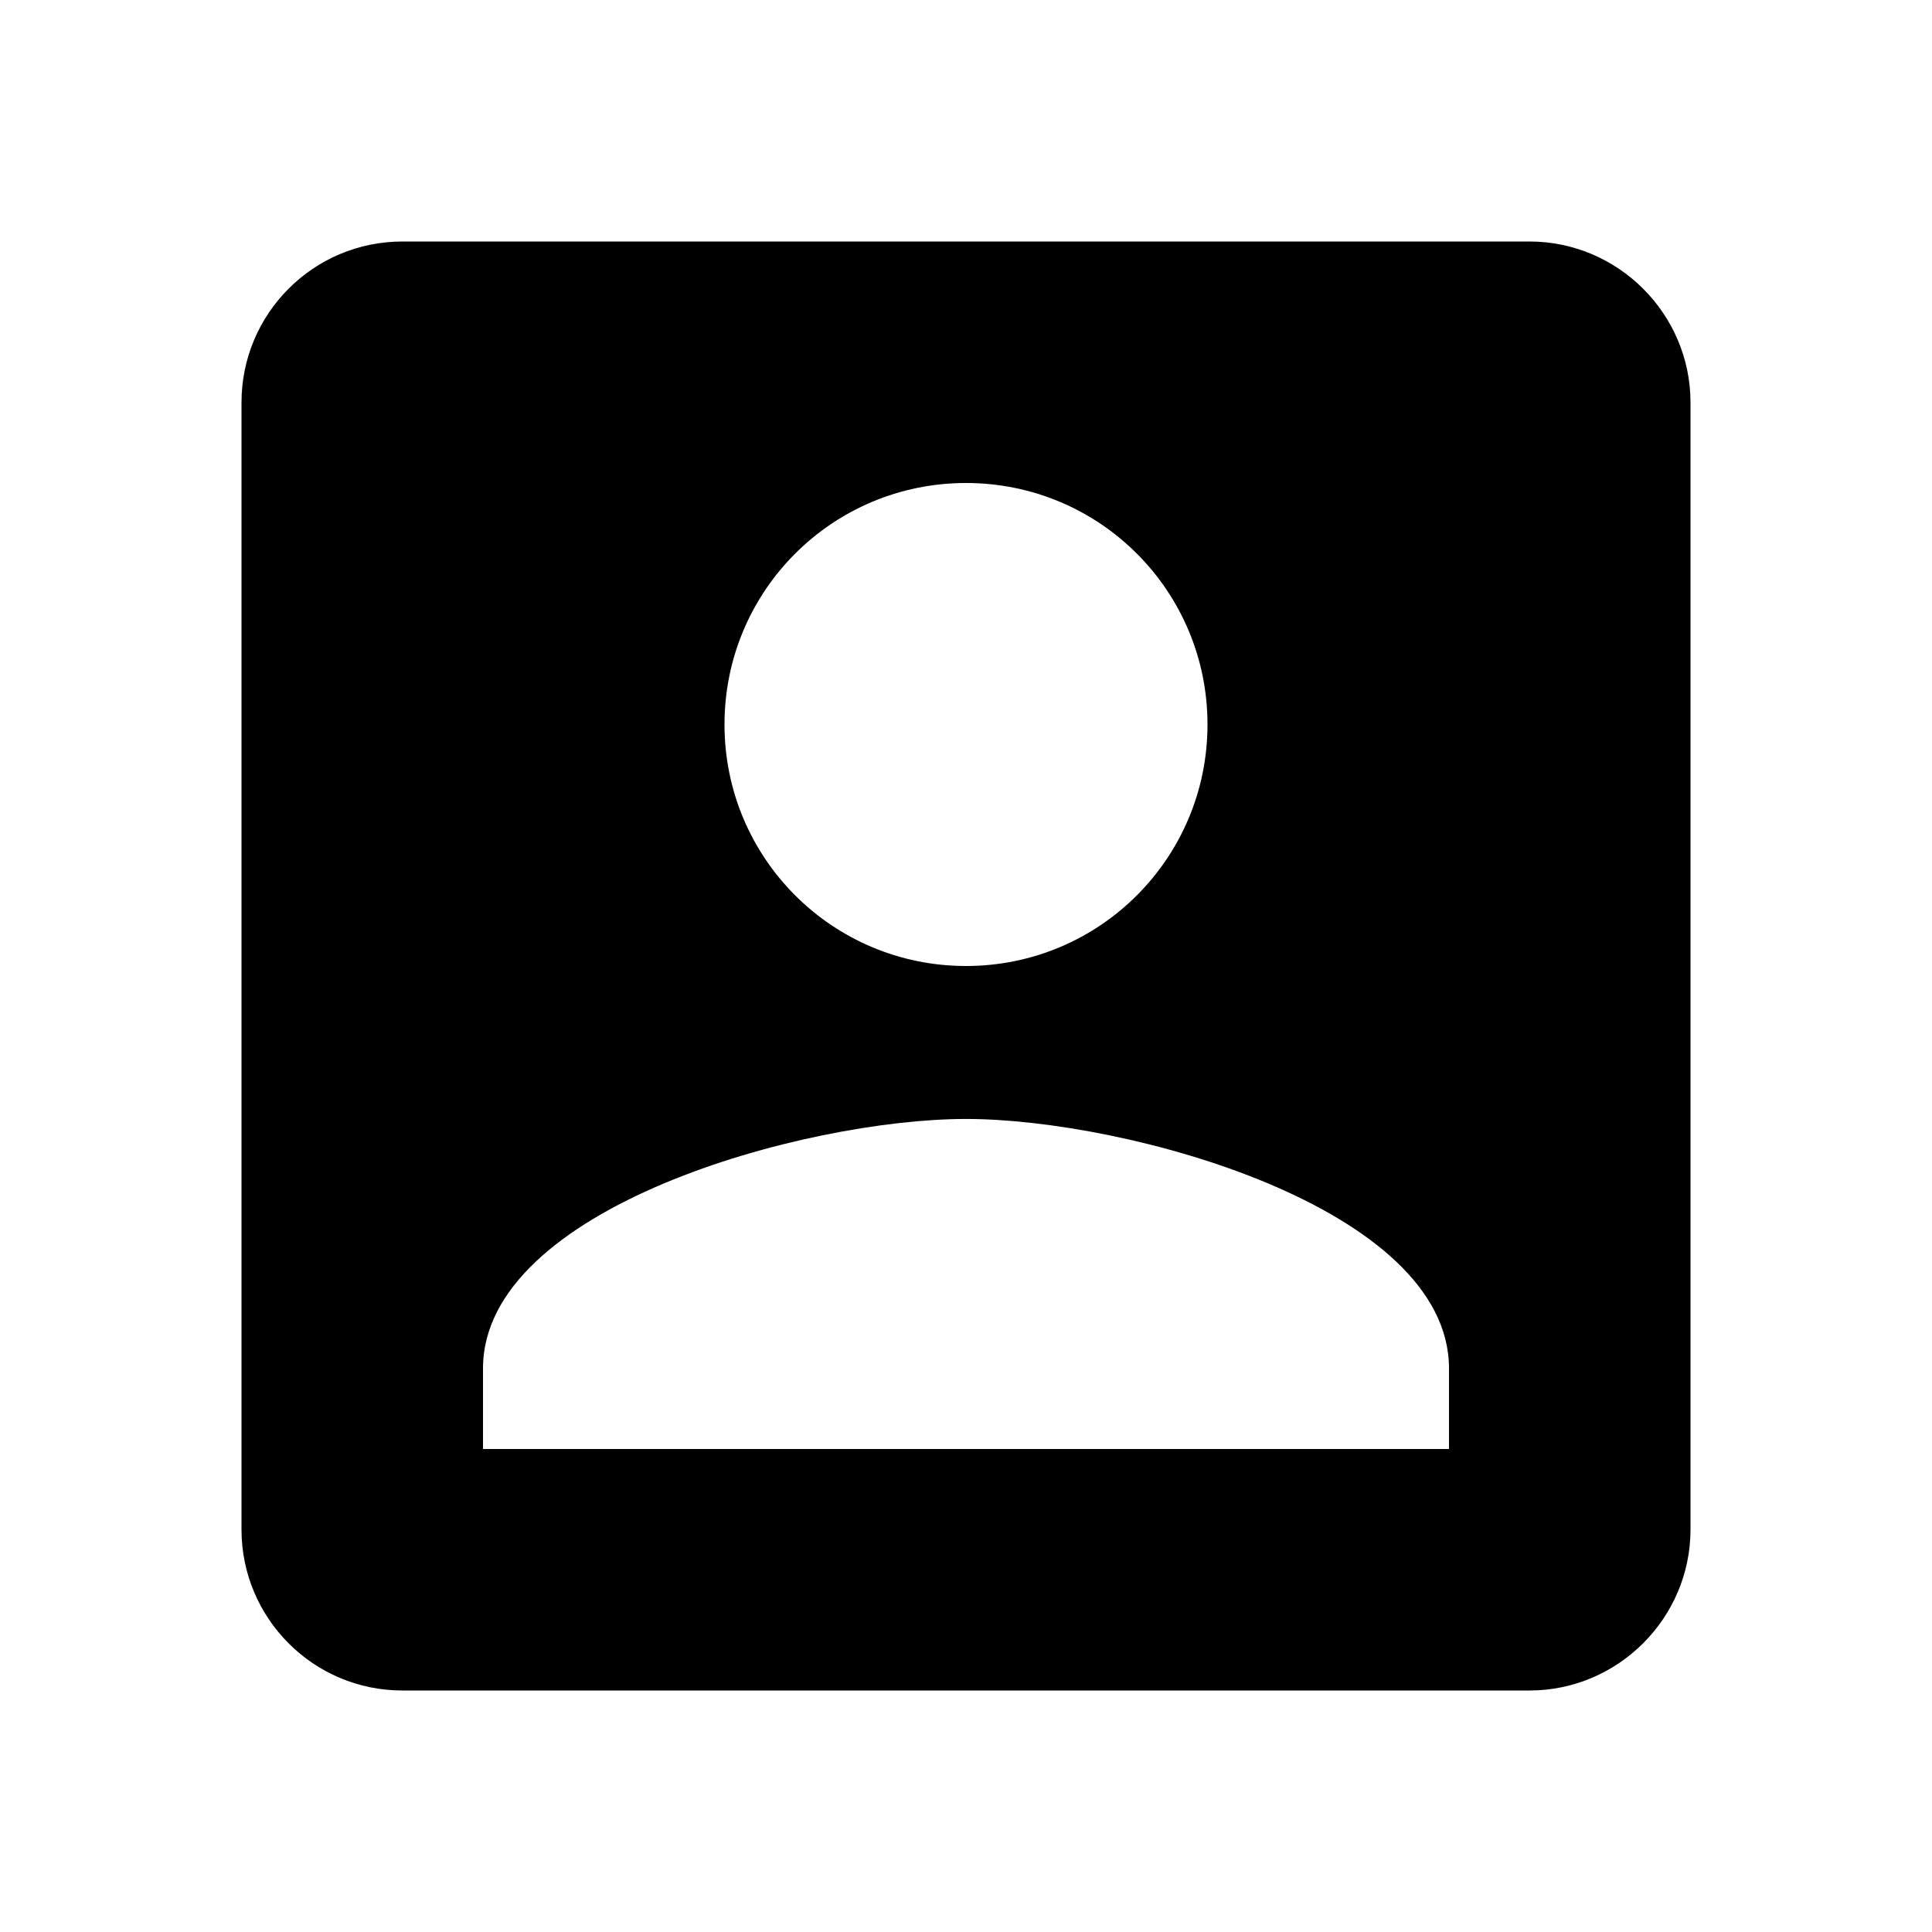
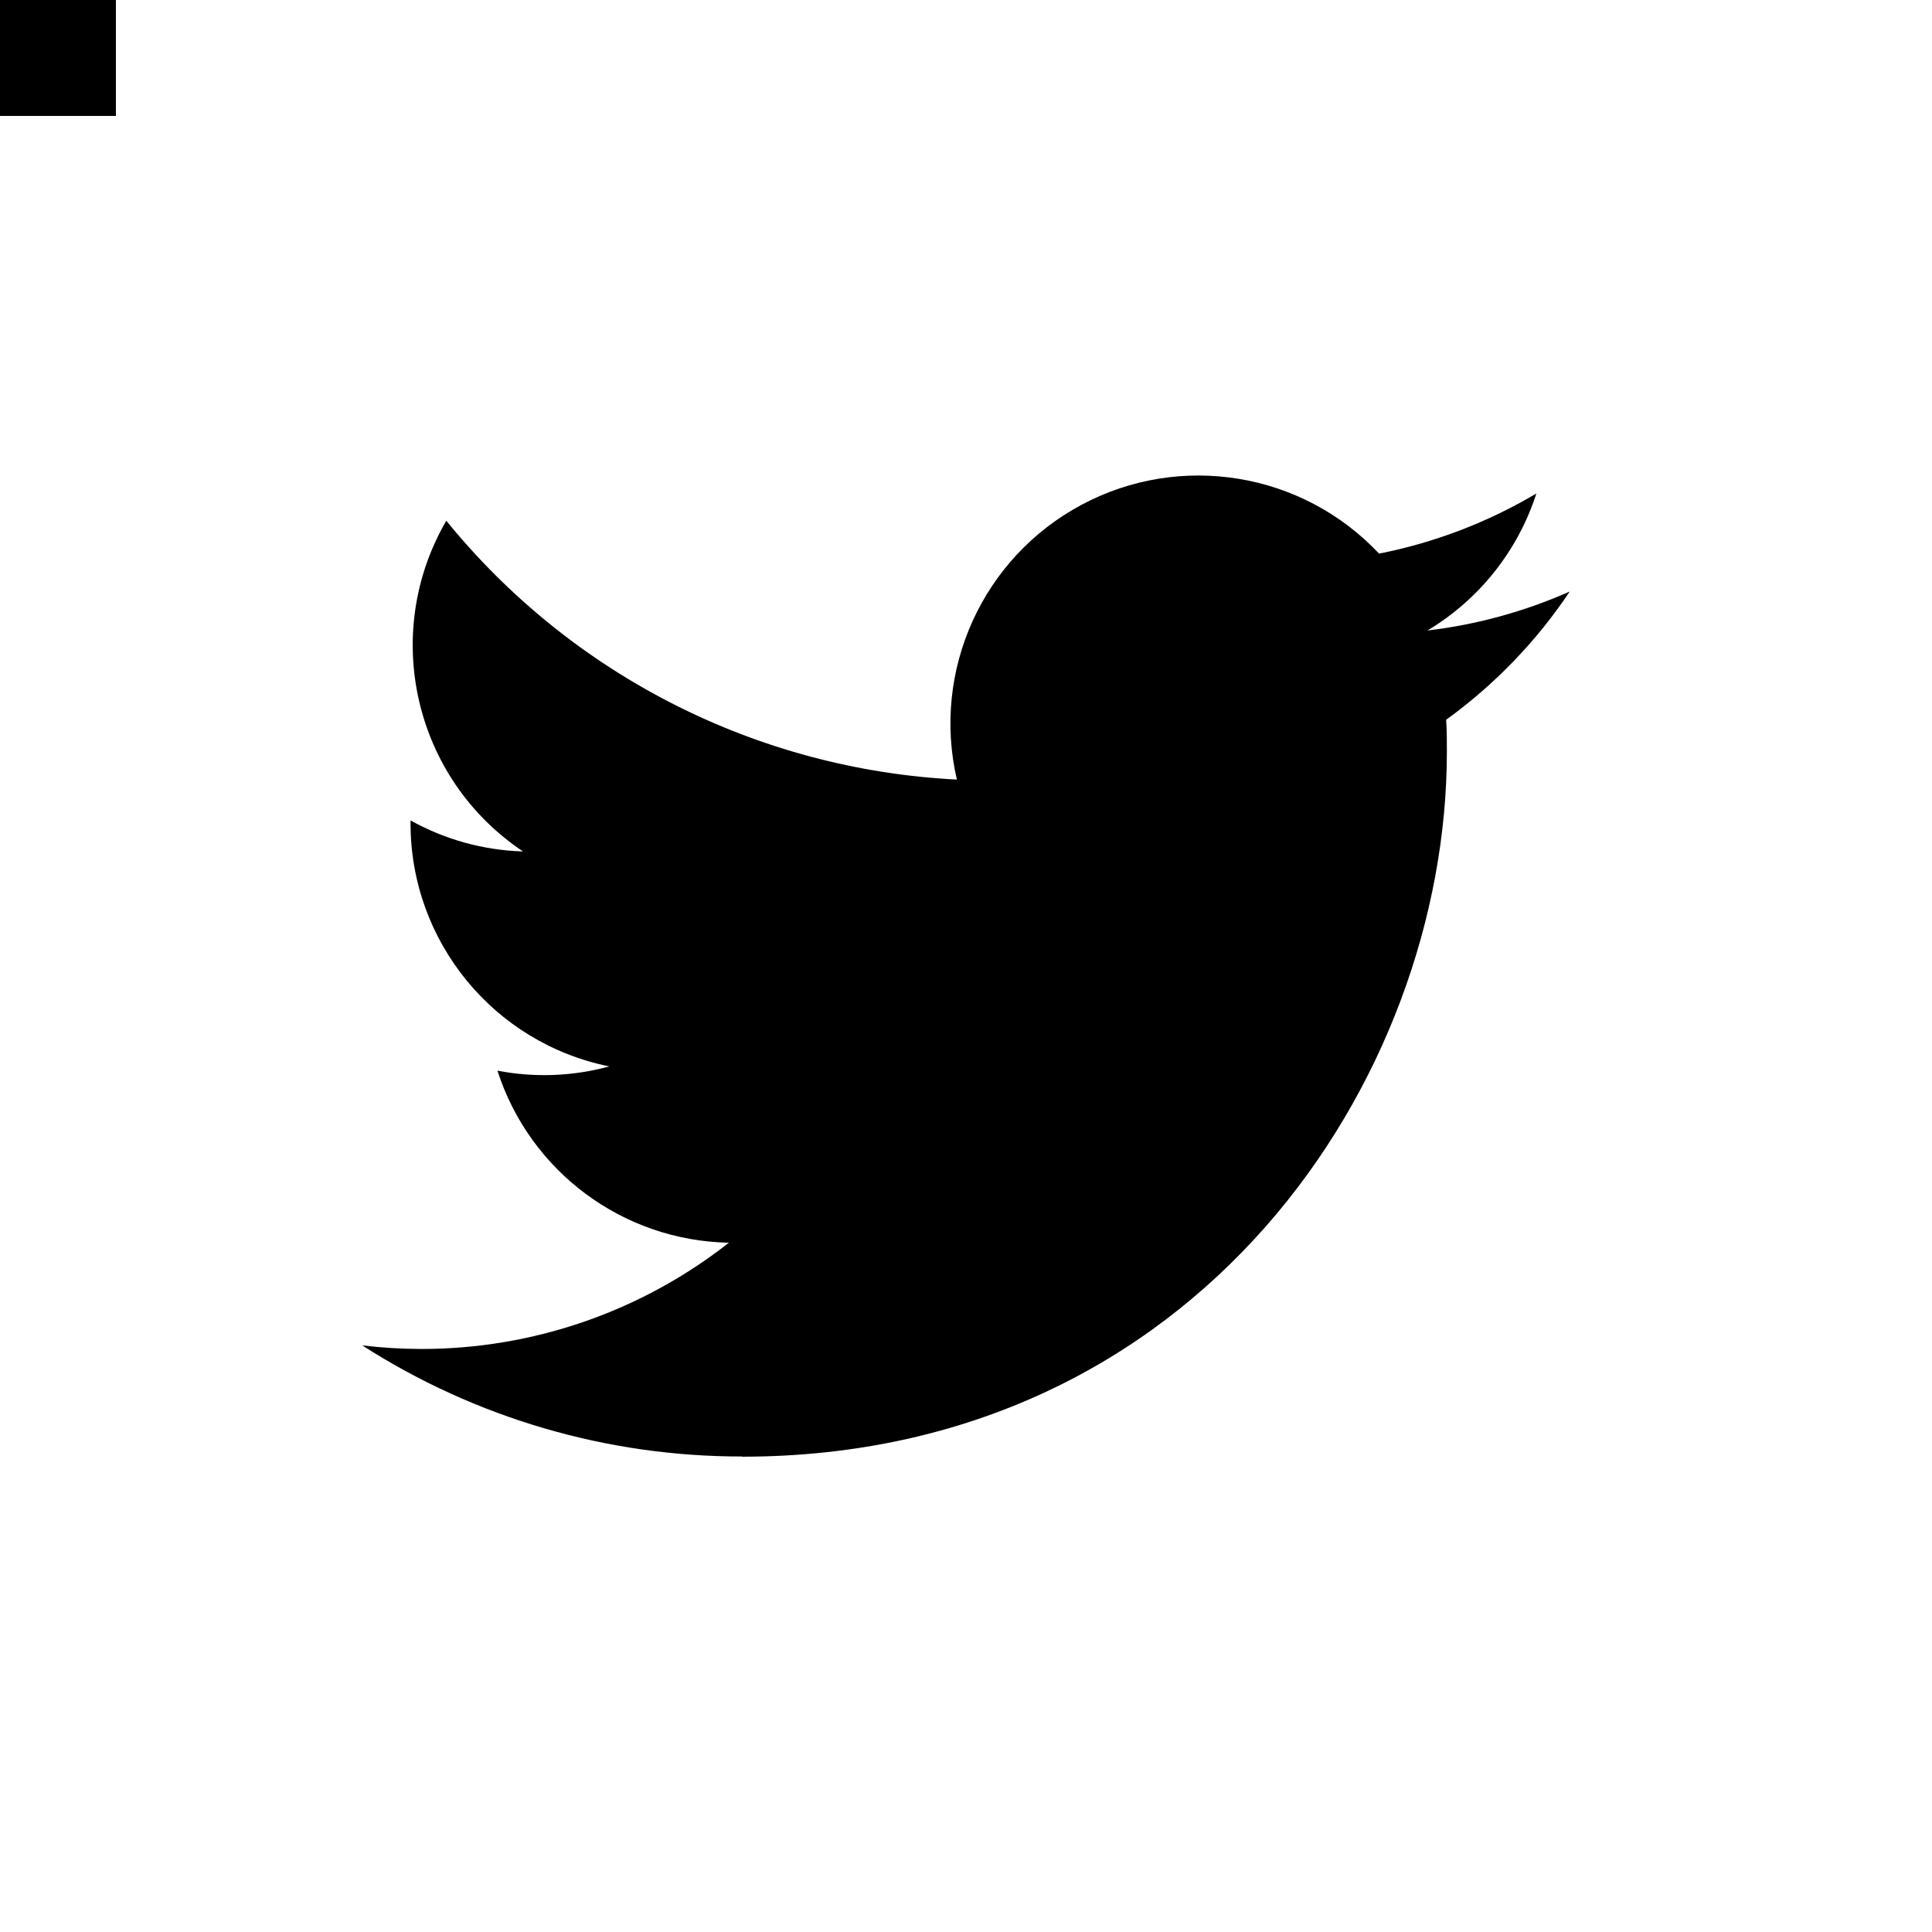
- <svg xmlns="http://www.w3.org/2000/svg" width="24" height="24" viewBox="0 0 24 24">
-   <path d="M3 5v14c0 1.1.89 2 2 2h14c1.1 0 2-.9 2-2V5c0-1.1-.9-2-2-2H5c-1.11 0-2 .9-2 2zm12 4c0 1.66-1.34 3-3 3s-3-1.34-3-3 1.34-3 3-3 3 1.34 3 3zm-9 8c0-2 4-3.1 6-3.1s6 1.1 6 3.1v1H6v-1z" />
-   <path d="M0 0h24v24H0z" fill="none" />
+ <svg xmlns="http://www.w3.org/2000/svg" viewBox="0 0 400 400">
+   <defs />
+   <rect class="cls-1" width="24" height="24" />
+   <path class="cls-2" d="M153.62,301.59c94.34,0,145.94-78.16,145.94-145.94,0-2.22,0-4.43-.15-6.63A104.36,104.36,0,0,0,325,122.47a102.38,102.38,0,0,1-29.46,8.07,51.47,51.47,0,0,0,22.55-28.37,102.79,102.79,0,0,1-32.57,12.45,51.34,51.34,0,0,0-87.41,46.78A145.62,145.62,0,0,1,92.4,107.81a51.33,51.33,0,0,0,15.88,68.47A50.91,50.91,0,0,1,85,169.86c0,.21,0,.43,0,.65a51.31,51.31,0,0,0,41.15,50.28,51.21,51.21,0,0,1-23.16.88,51.35,51.35,0,0,0,47.92,35.62,102.92,102.92,0,0,1-63.7,22A104.41,104.41,0,0,1,75,278.55a145.21,145.21,0,0,0,78.62,23" />
</svg>
